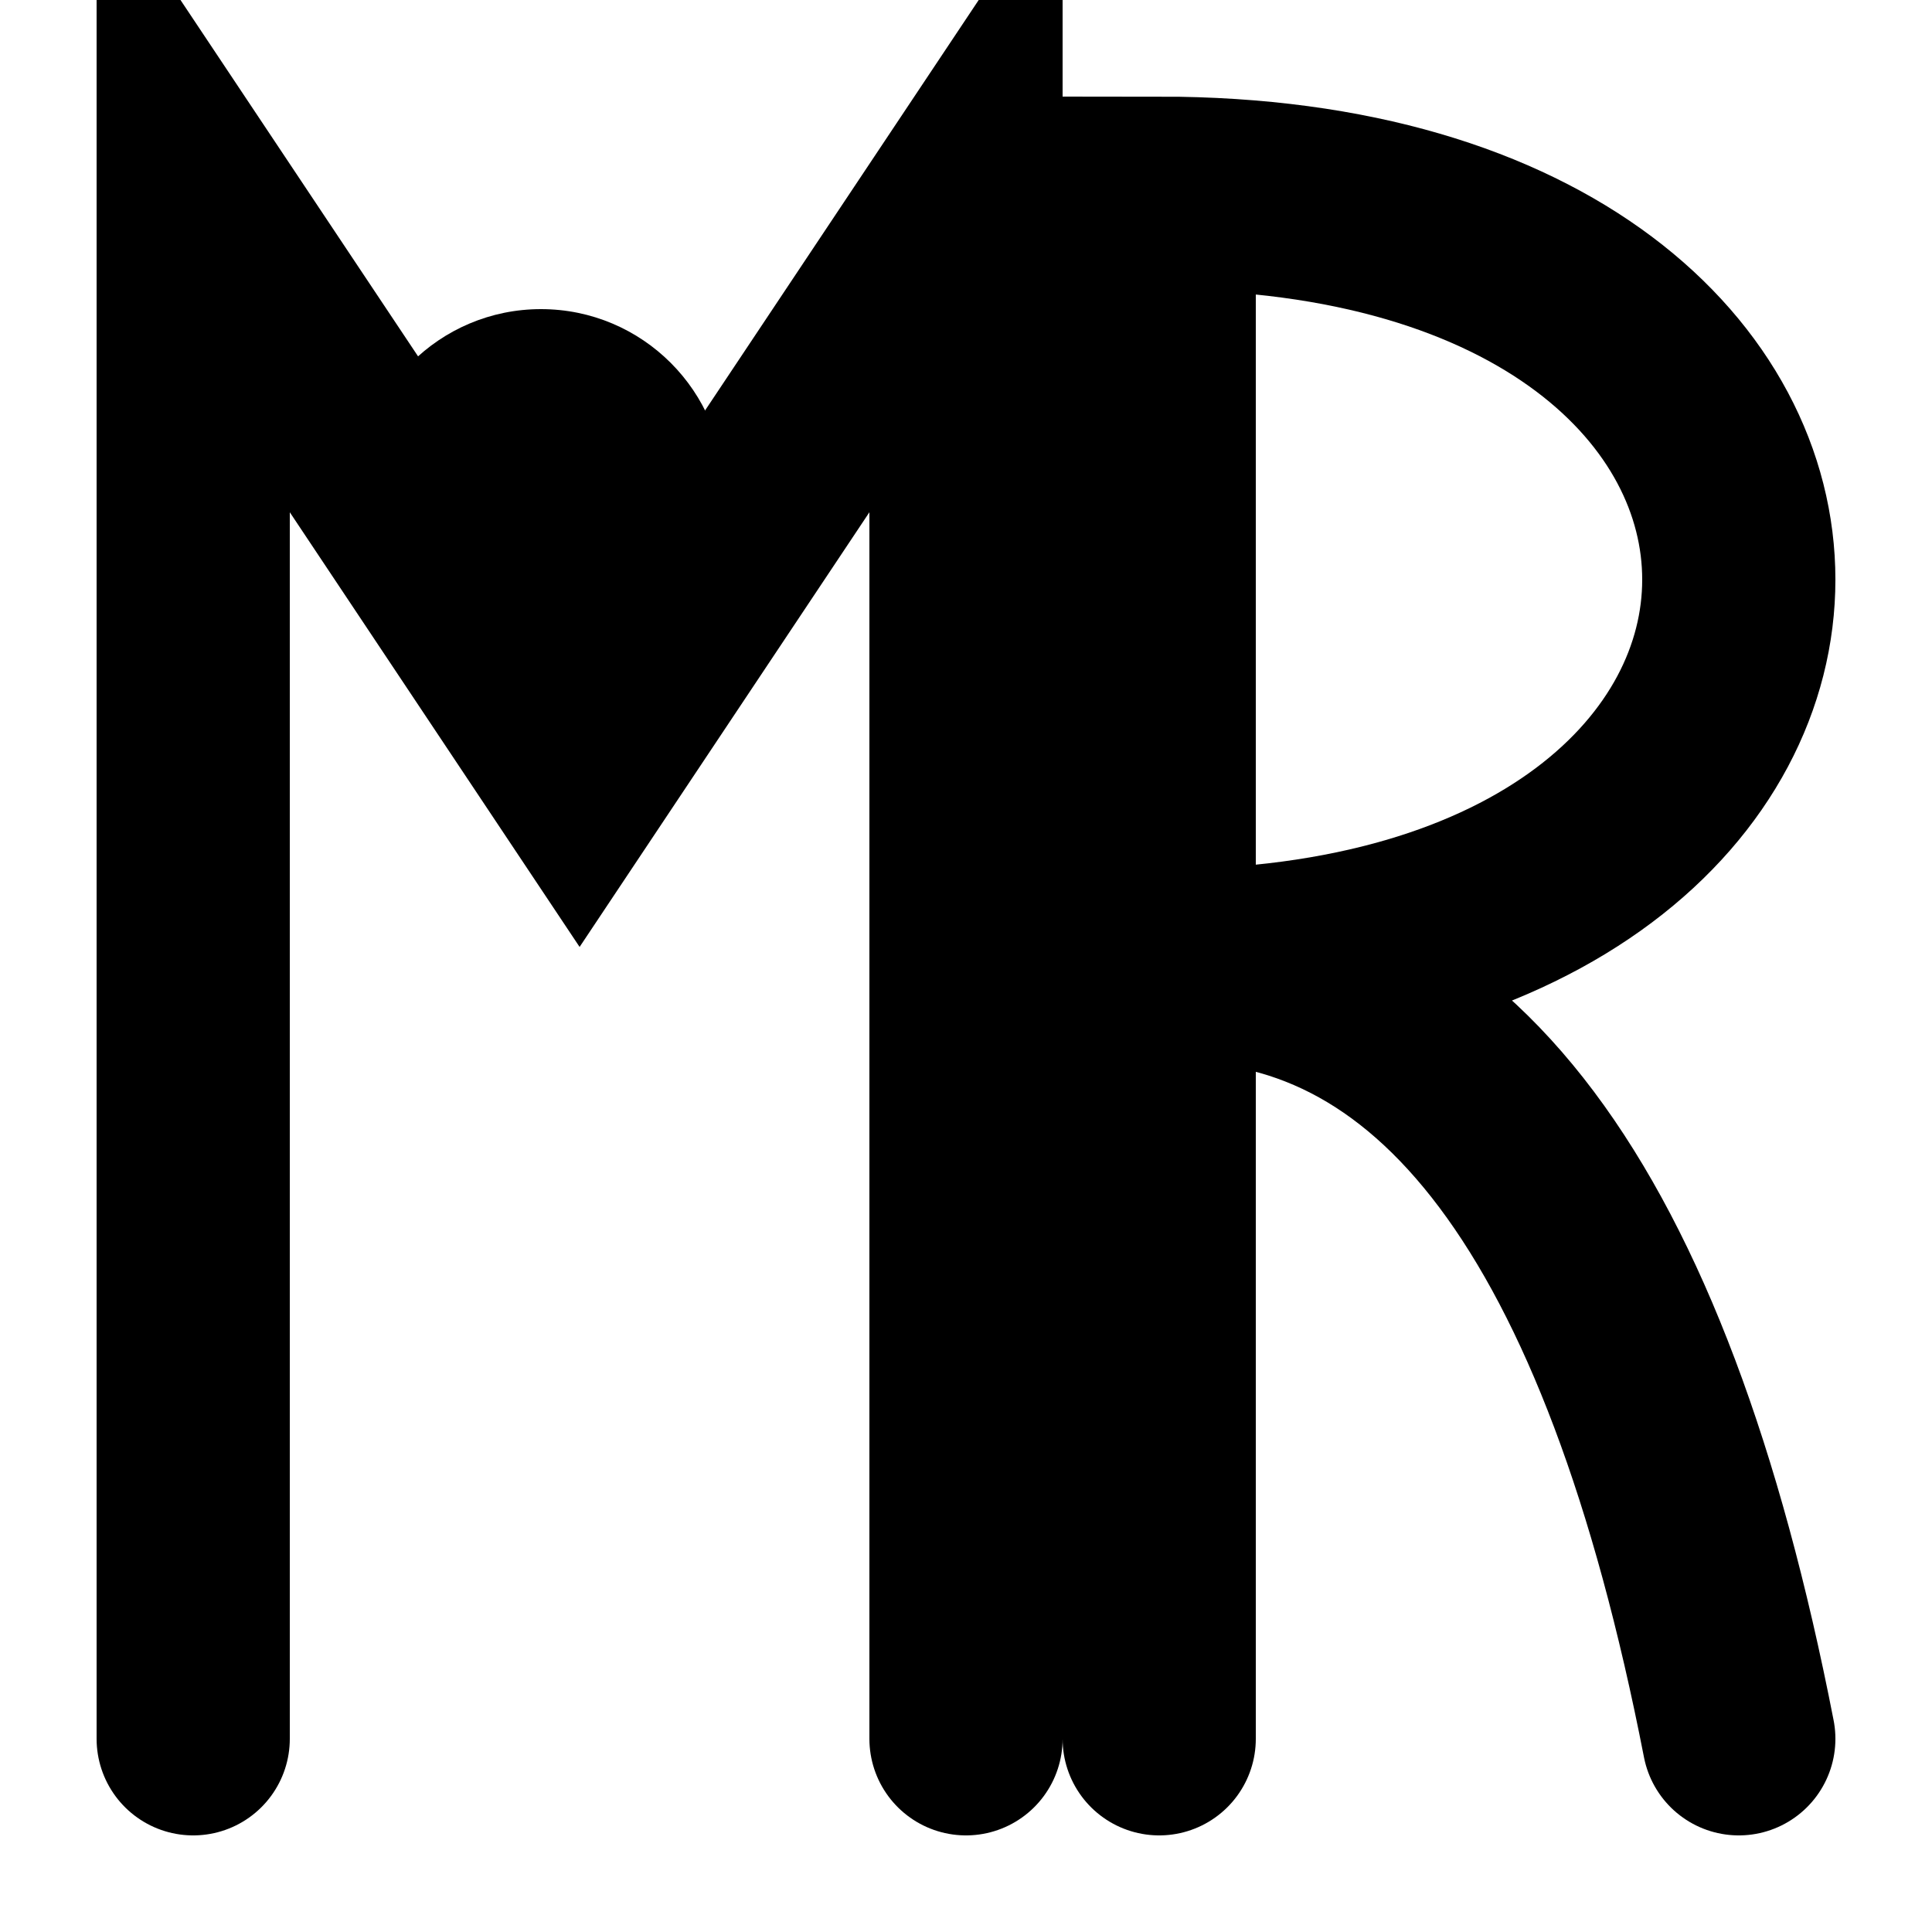
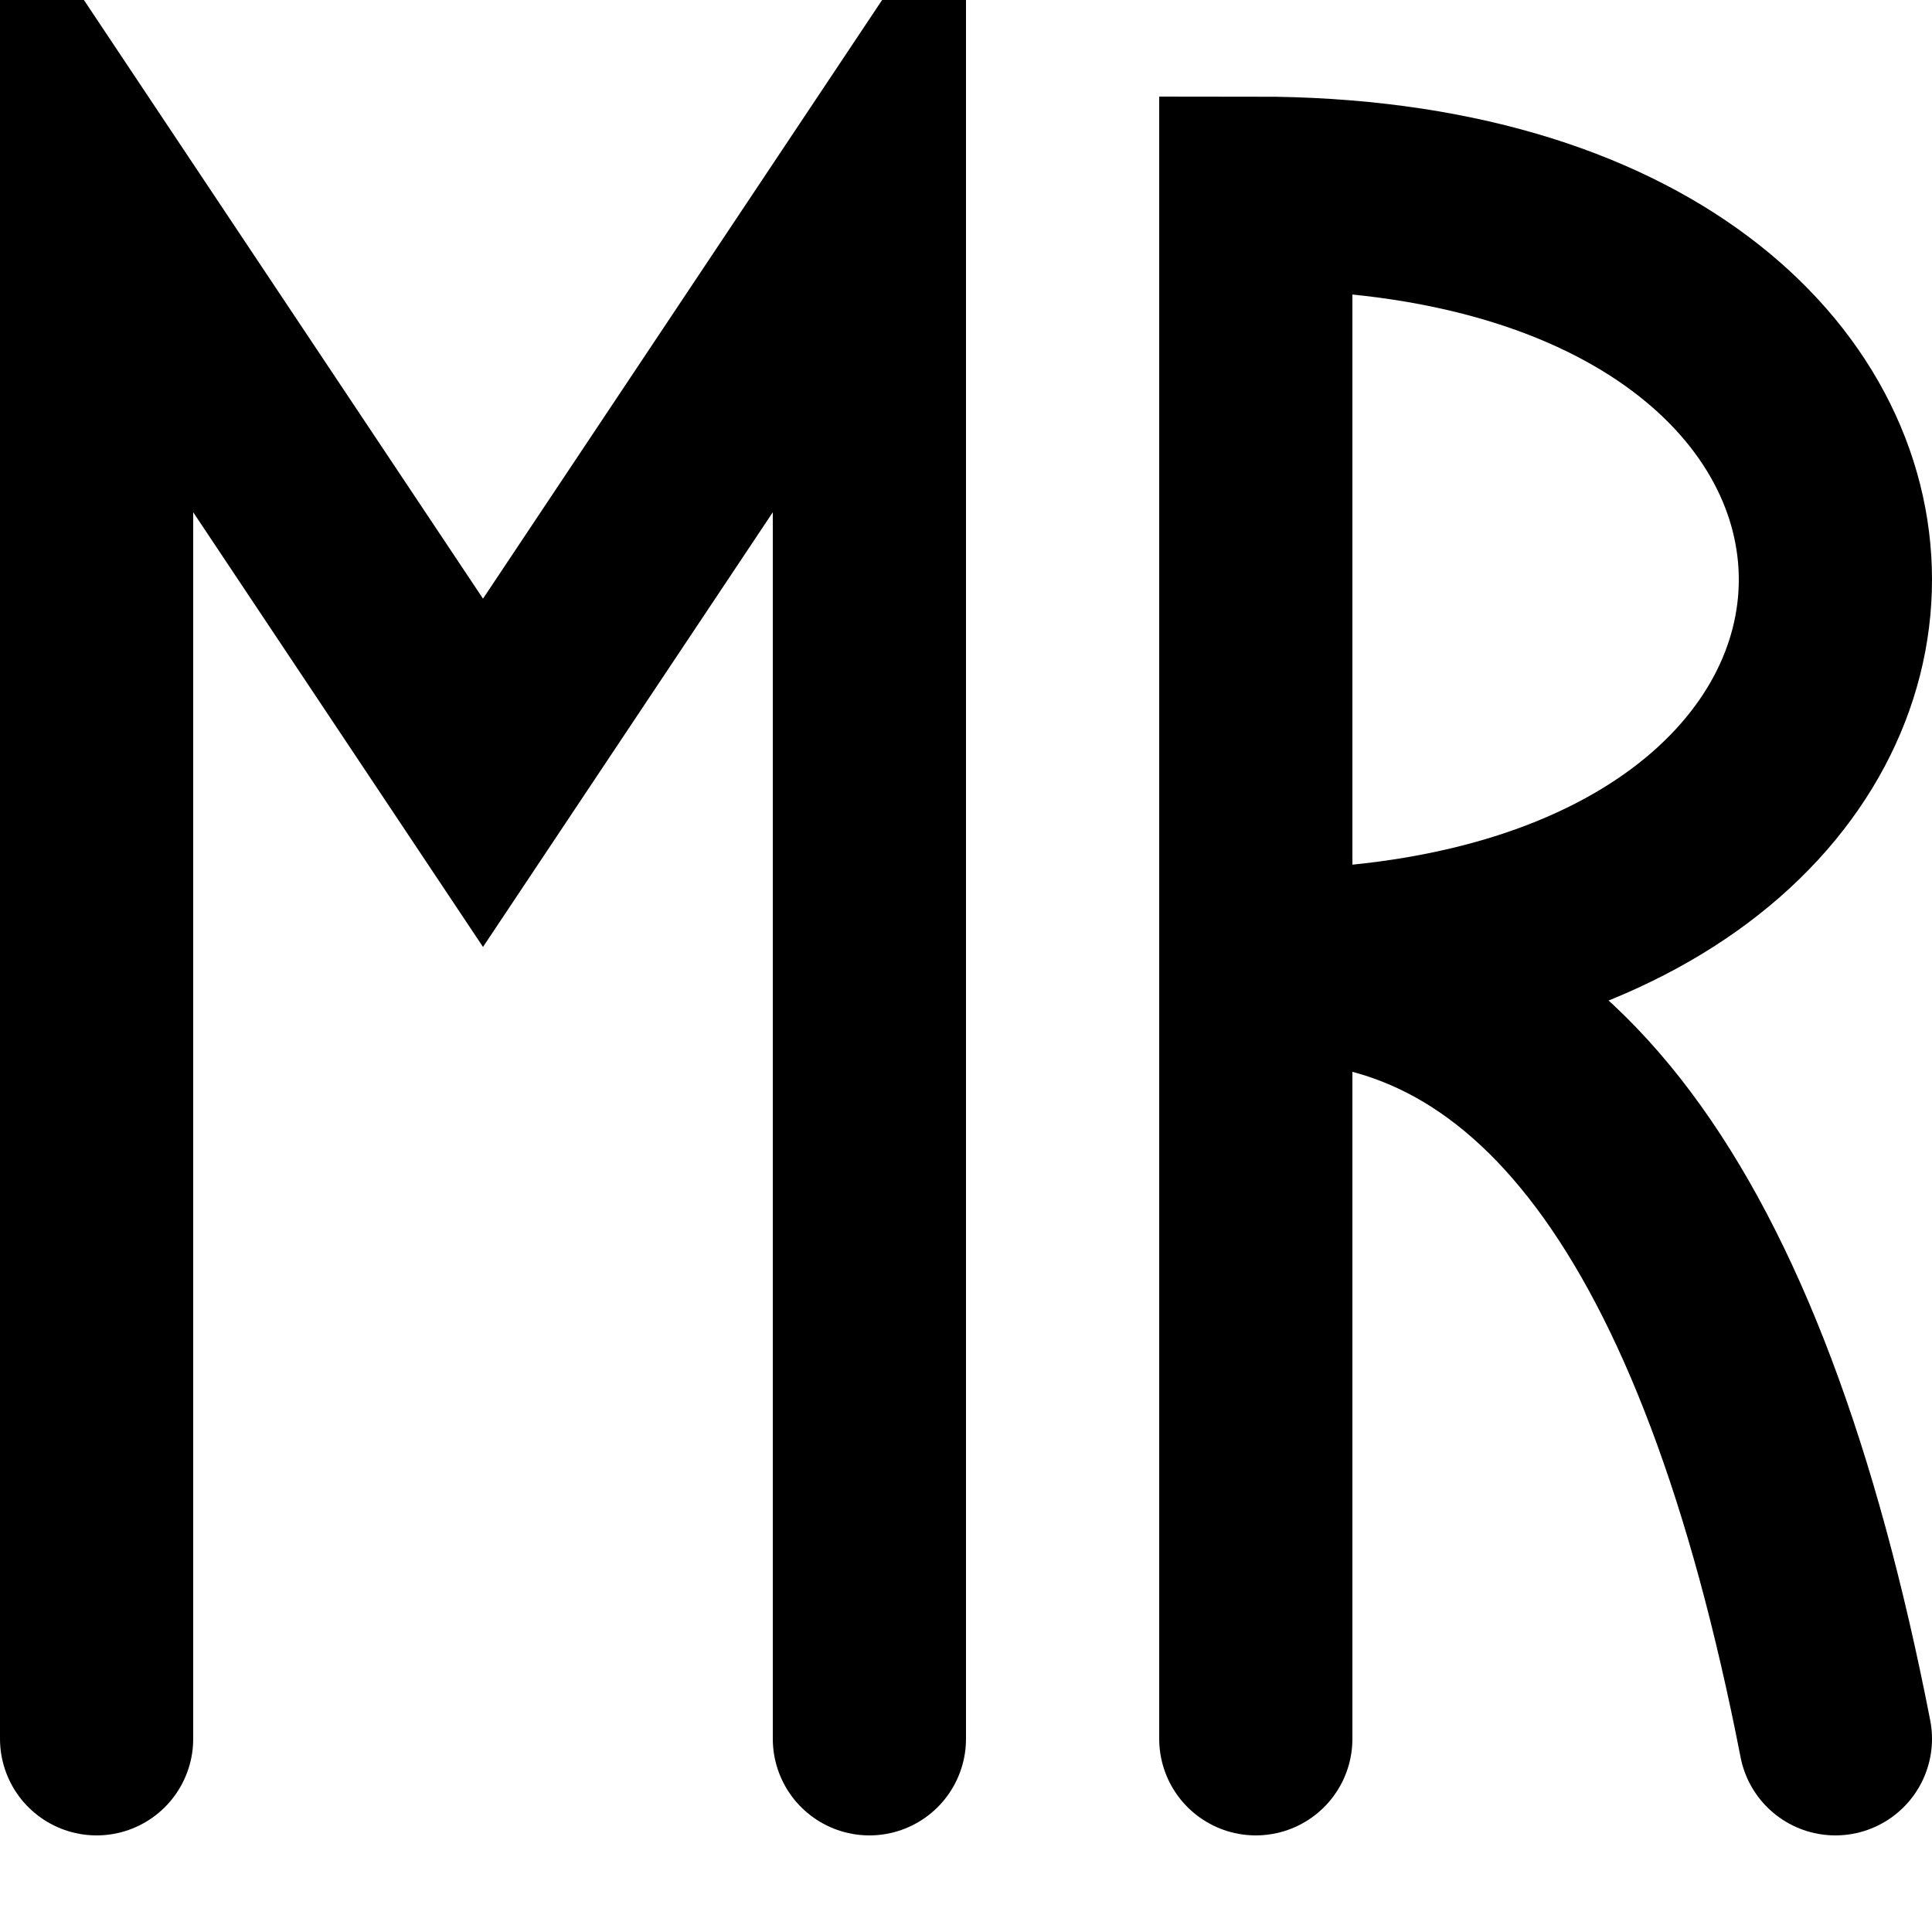
<svg xmlns="http://www.w3.org/2000/svg" version="1.1" id="Layer_1" x="0px" y="0px" viewBox="0 0 100 100" style="enable-background:new 0 0 100 100" xml:space="preserve">
-   <path fill="#000" d="M 28 35 A 1 1 0 0 0 28 16 A 1 1 0 0 0 28 35" />
-   <path stroke="#000" fill="none" stroke-width="10" stroke-linecap="round" d="M 10 90 L 10 10 L 30 40 L 50 10 L 50 90 M 60 90 L 60 10 C 100 10 100 50 60 50 Q 82 49 90 90" />
+   <path stroke="#000" fill="none" stroke-width="10" stroke-linecap="round" d="M 5 90 L 5 10 L 25 40 L 45 10 L 45 90 M 65 90 L 65 10 C 105 10 105 50 65 50 Q 87 49 95 90" />
</svg>
